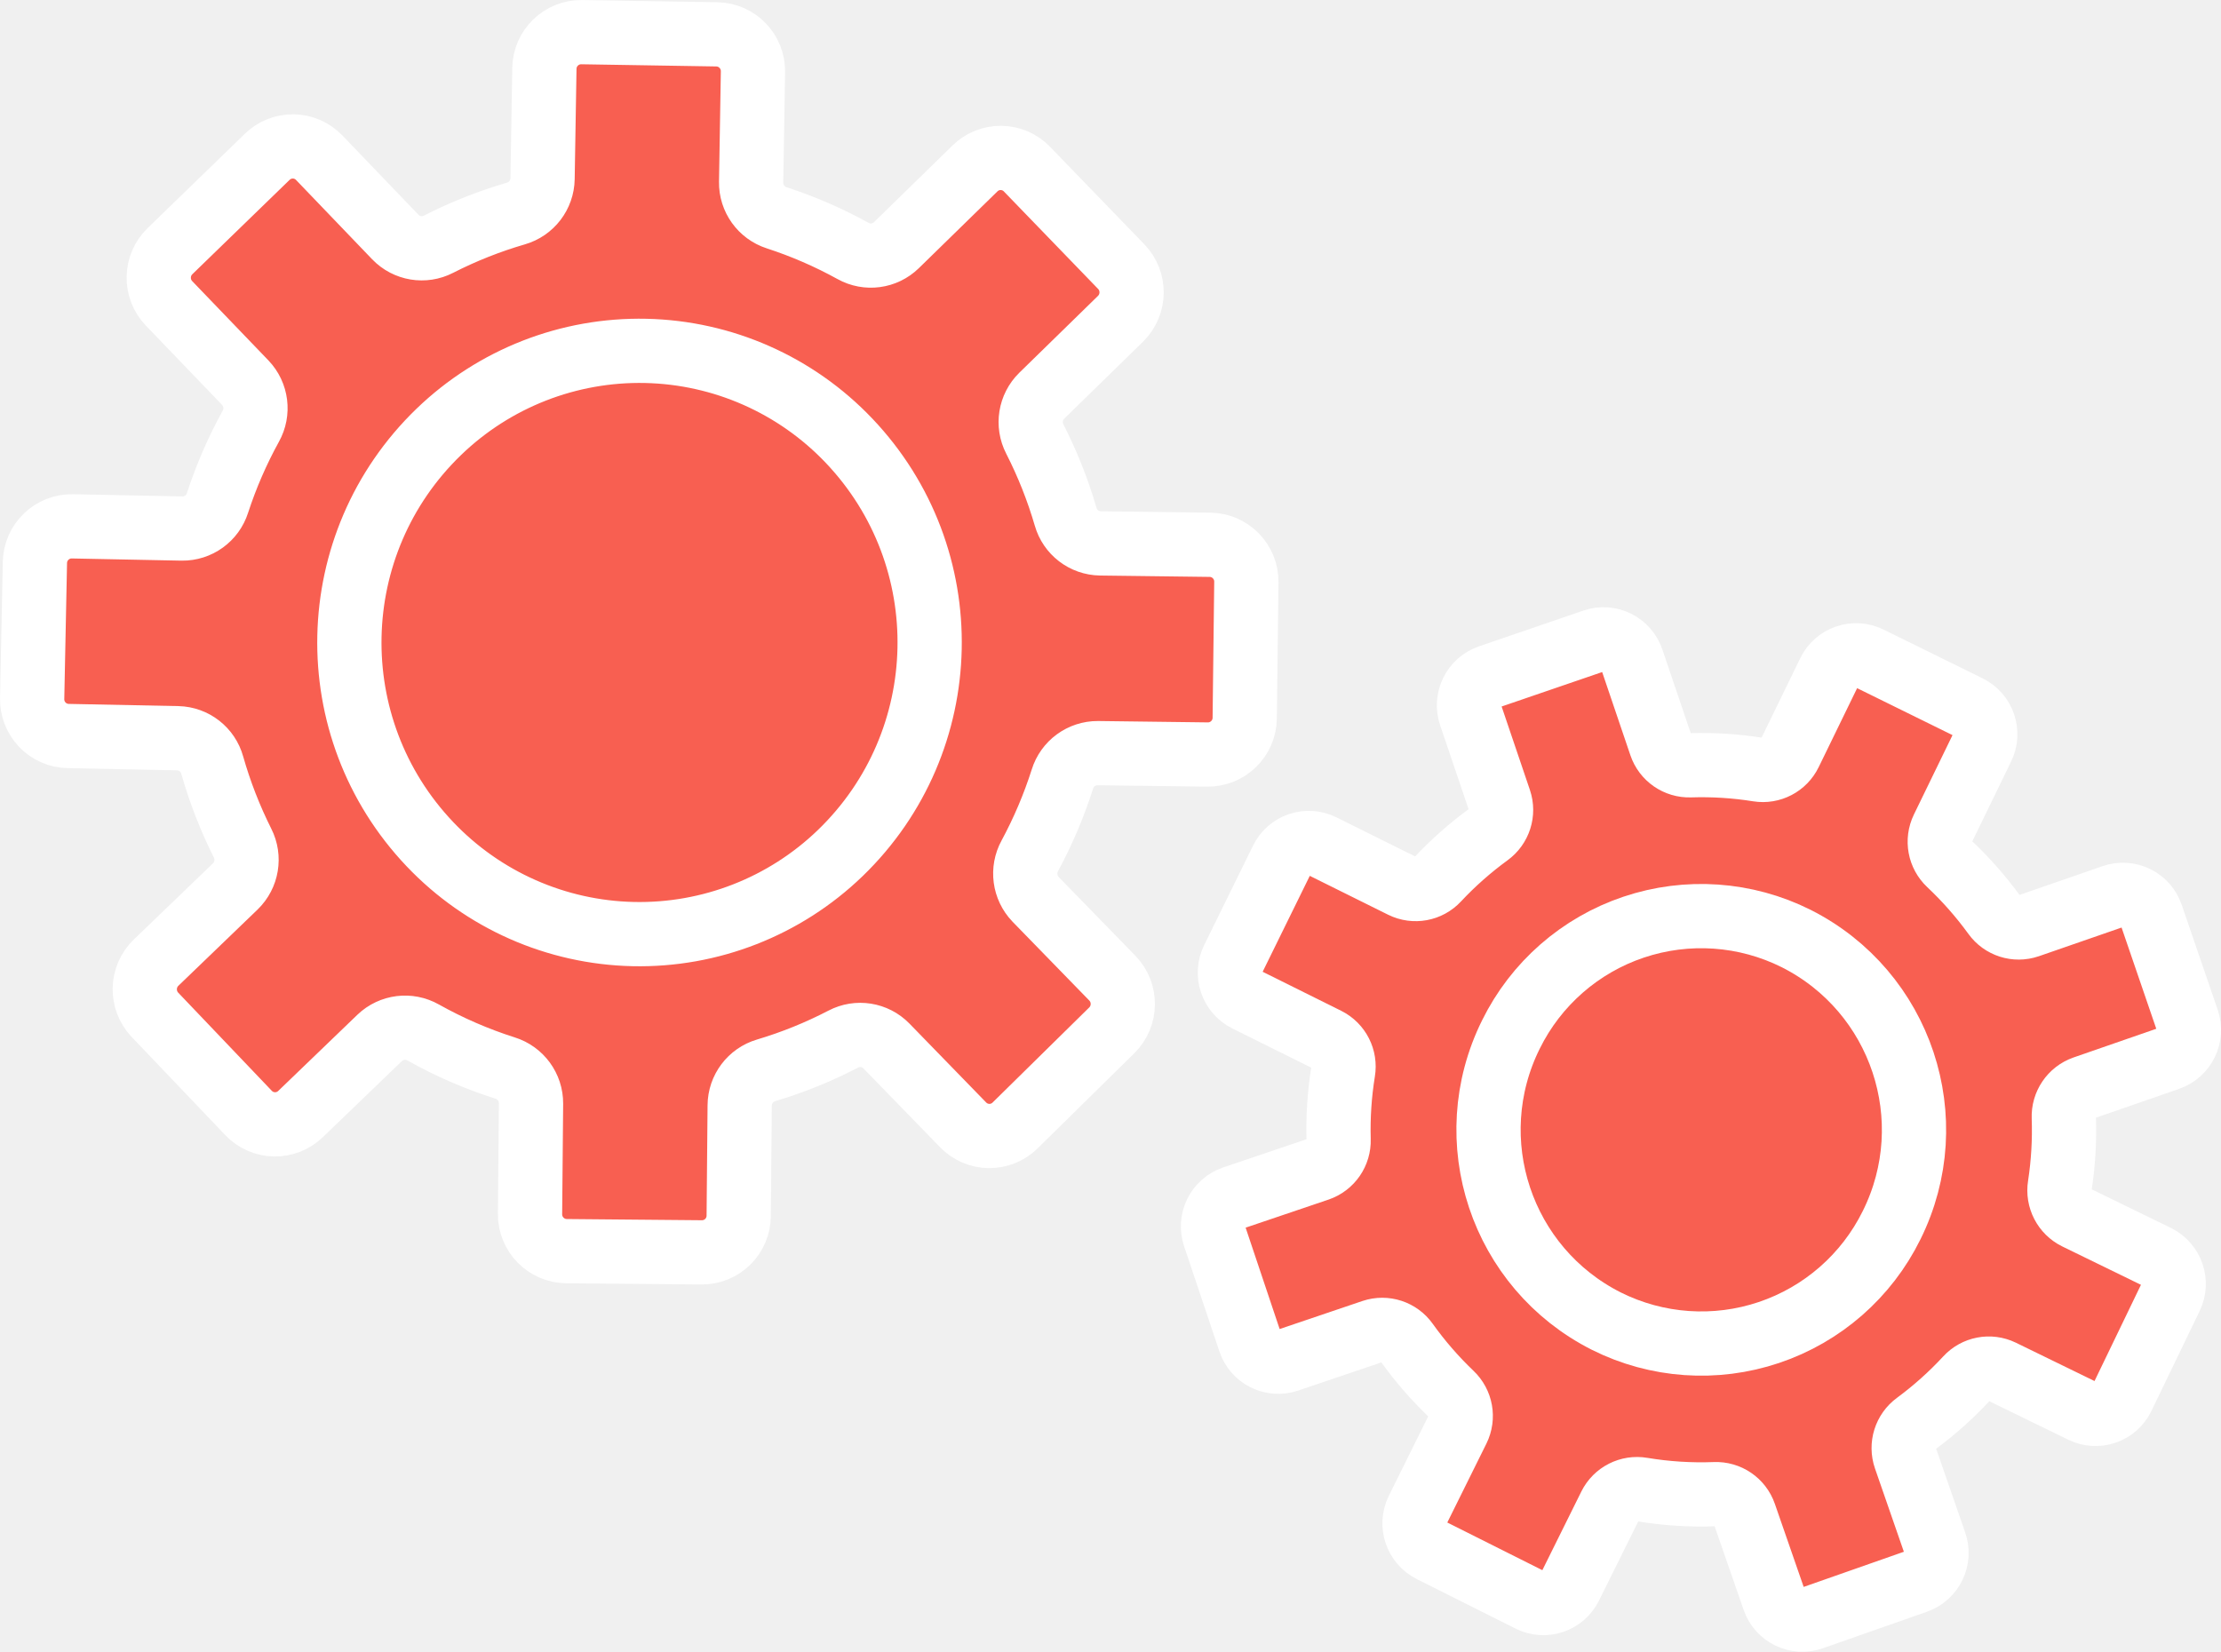
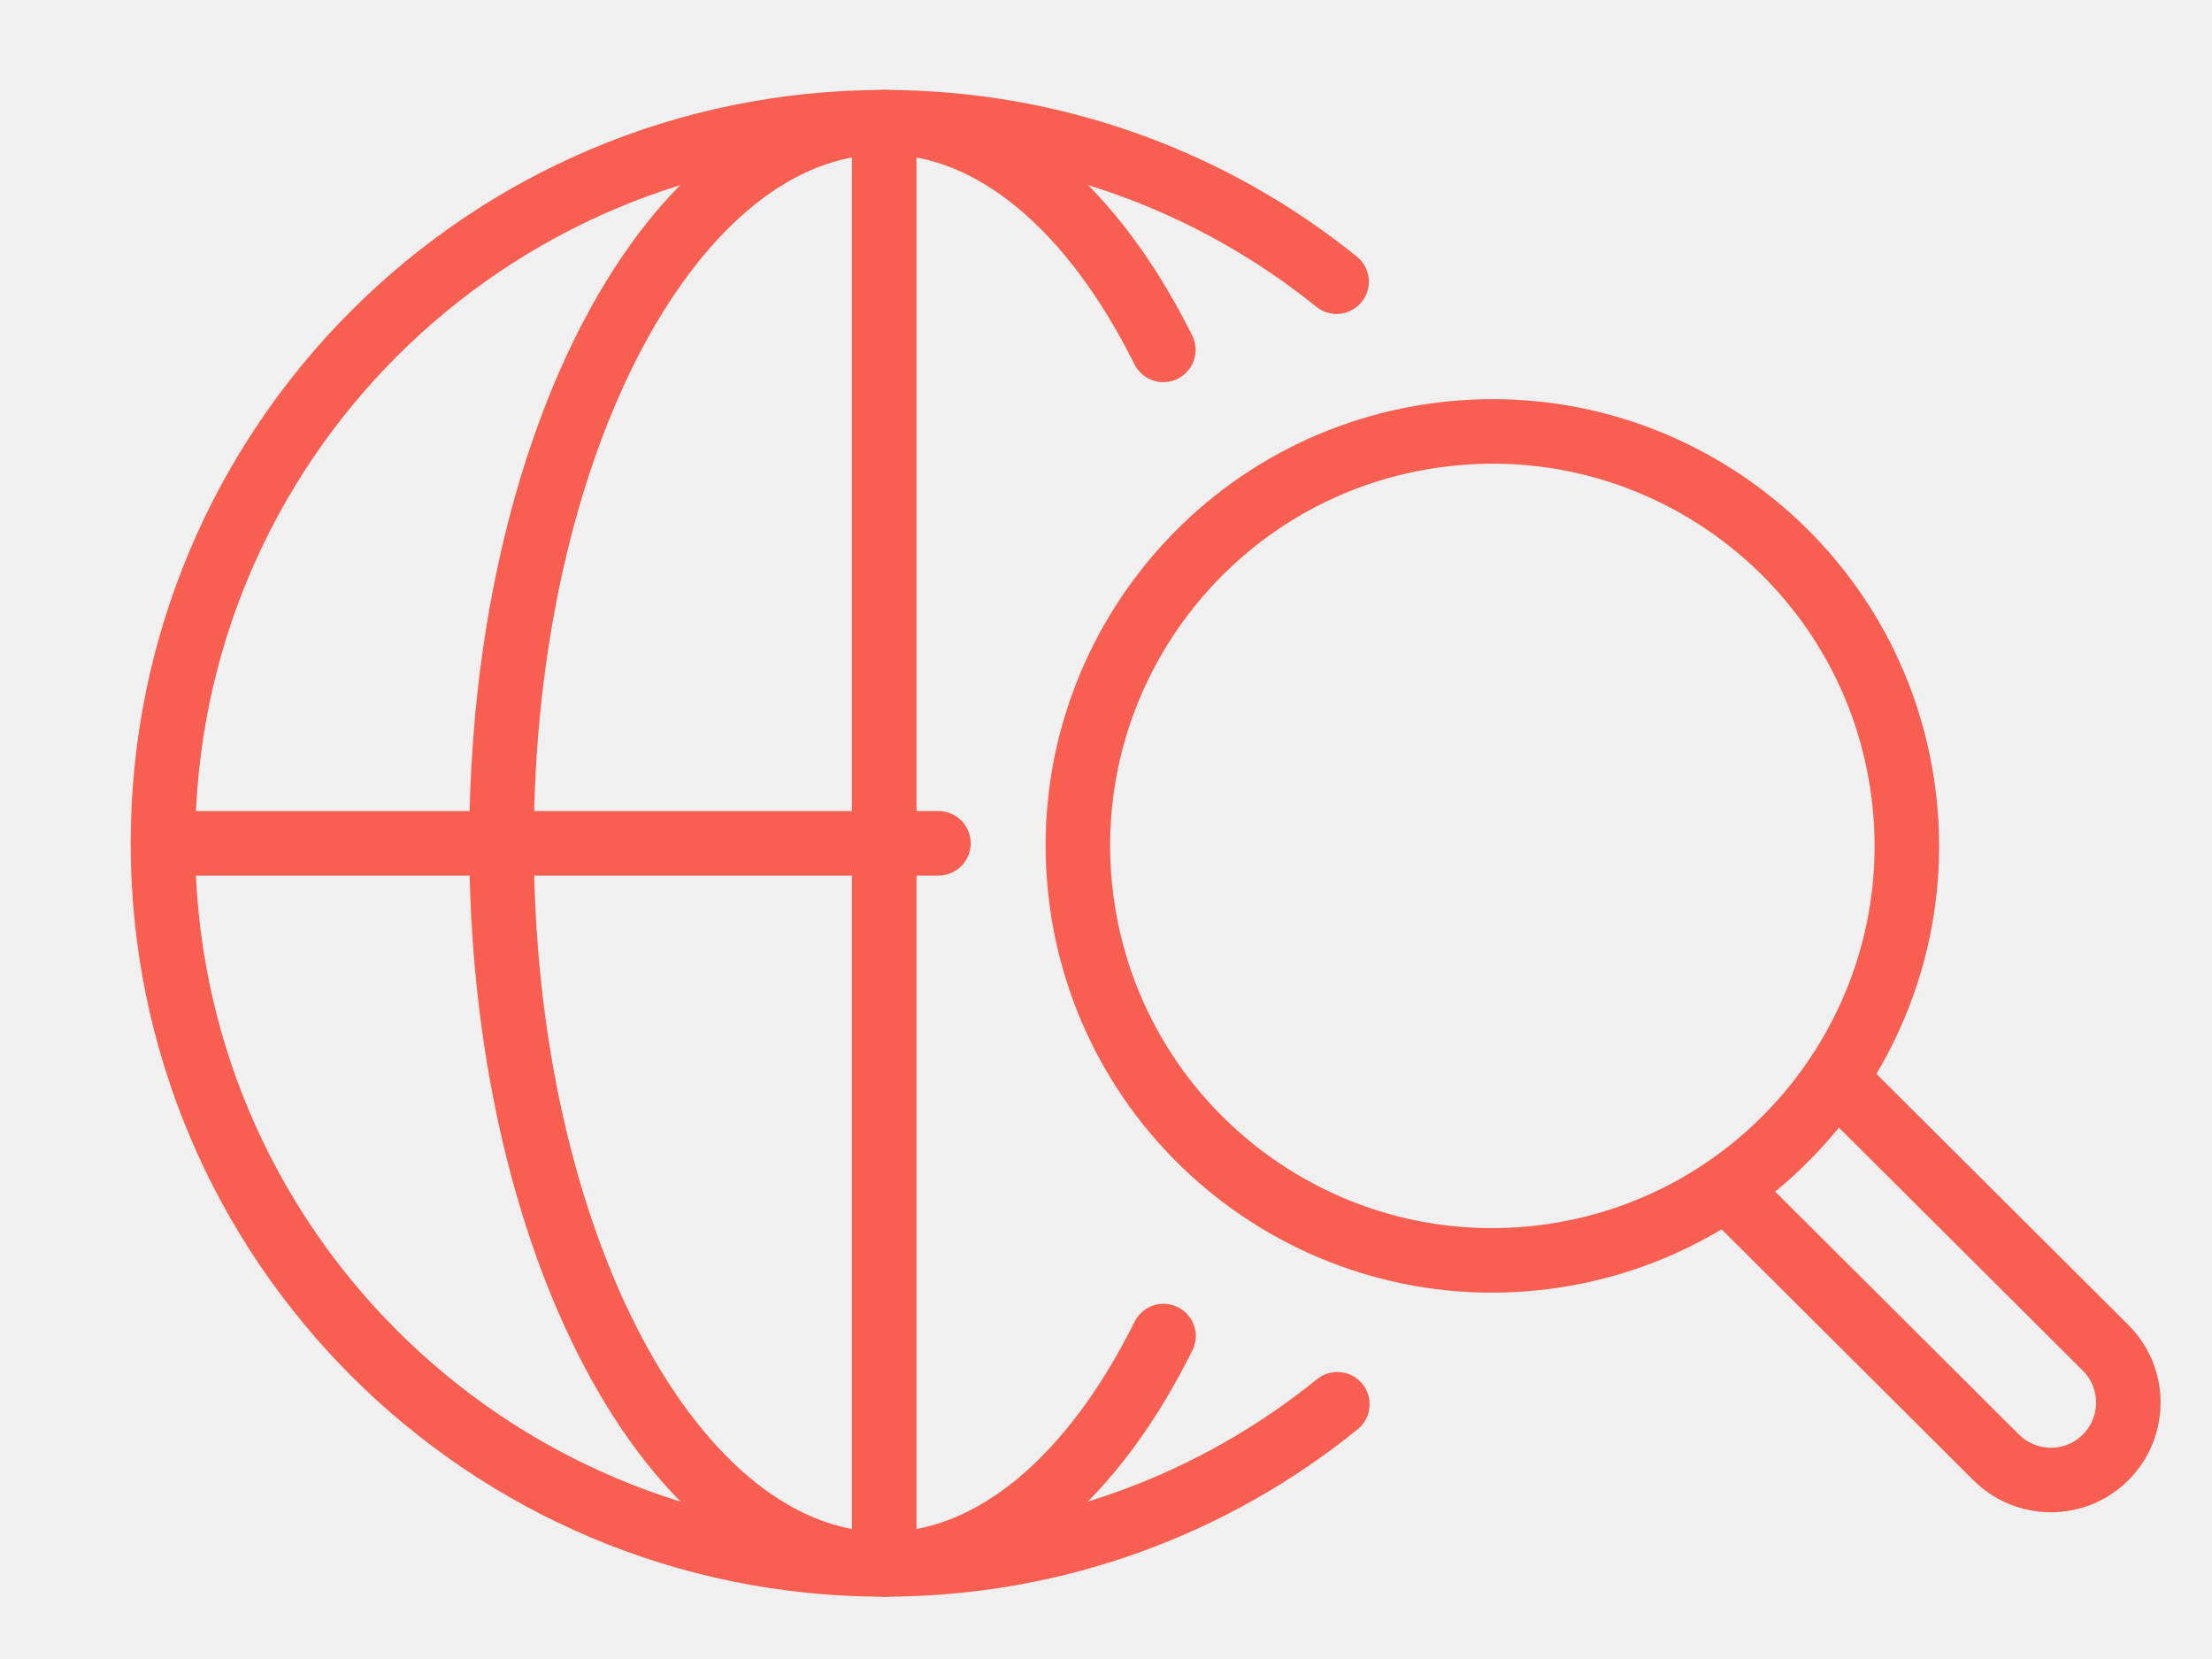
- <svg xmlns="http://www.w3.org/2000/svg" width="120.981" height="90">
+ <svg xmlns="http://www.w3.org/2000/svg" id="a" width="120" height="90" viewBox="0 0 120 90">
  <defs>
-     <clipPath id="a">
-       <path fill="#f85f51" stroke="rgba(0,0,0,0)" d="M0 0h120.981v90H0z" />
-     </clipPath>
+     <style>.b{fill:none;stroke:#f85f51;stroke-linecap:round;stroke-miterlimit:10;stroke-width:3.5px;}</style>
  </defs>
-   <g clip-path="url(#a)" fill="#f85f51" stroke="#fff" stroke-linecap="round" stroke-miterlimit="10" stroke-width="3.5">
-     <path d="M60.558 56.14l-5.264 5.181a1.992 1.992 0 01-2.829-.031l-4.181-4.3a1.992 1.992 0 00-2.351-.373 23.929 23.929 0 01-4.2 1.7 2.009 2.009 0 00-1.441 1.915l-.054 6.01a2 2 0 01-2.018 1.993l-7.366-.066a2.006 2.006 0 01-1.982-2.03l.054-6.01a2.016 2.016 0 00-1.413-1.937 23.979 23.979 0 01-4.463-1.937 2 2 0 00-2.368.294l-4.314 4.153a1.992 1.992 0 01-2.828-.061l-5.1-5.349a2.019 2.019 0 01.062-2.841l4.316-4.156a2.018 2.018 0 00.394-2.36 24.324 24.324 0 01-1.651-4.246 2 2 0 00-1.877-1.467l-5.972-.12a2 2 0 01-1.96-2.05l.15-7.403a2.005 2.005 0 012.039-1.971l5.974.119a2 2 0 001.933-1.395 24.268 24.268 0 011.813-4.178 2.017 2.017 0 00-.3-2.373l-4.153-4.322a2.019 2.019 0 01.051-2.844l5.3-5.143a1.993 1.993 0 012.829.051l4.149 4.325a1.993 1.993 0 002.349.389 23.979 23.979 0 014.216-1.673 2.01 2.01 0 001.452-1.9l.1-6.006a2.005 2.005 0 012.029-1.976l7.365.119a2.006 2.006 0 011.967 2.044l-.1 6.009a2.011 2.011 0 001.391 1.943 23.934 23.934 0 014.162 1.807 1.992 1.992 0 002.359-.314l4.285-4.186a1.992 1.992 0 012.828.04l5.134 5.312a2.02 2.02 0 01-.04 2.845l-4.287 4.188a2.018 2.018 0 00-.379 2.363 24.229 24.229 0 011.68 4.233 2 2 0 001.891 1.453l5.976.075a2.005 2.005 0 011.975 2.036l-.088 7.405a2.006 2.006 0 01-2.026 1.986l-5.974-.075a2.01 2.01 0 00-1.933 1.418 24.3 24.3 0 01-1.771 4.17 2.028 2.028 0 00.314 2.379l4.177 4.291a2.019 2.019 0 01-.031 2.847z" />
-     <path d="M45.768 46.482a15.954 15.954 0 00.481-22.469 15.745 15.745 0 00-22.347-.483 15.954 15.954 0 00-.48 22.469 15.744 15.744 0 0022.346.483zm72.474 24.188l-2.625 5.442a1.629 1.629 0 01-2.183.761l-4.392-2.142a1.627 1.627 0 00-1.909.365 19.678 19.678 0 01-2.765 2.475 1.648 1.648 0 00-.582 1.865l1.607 4.634a1.644 1.644 0 01-1 2.092l-5.68 1.993a1.632 1.632 0 01-2.08-1.01l-1.608-4.635a1.636 1.636 0 00-1.617-1.1 19.537 19.537 0 01-3.961-.252 1.636 1.636 0 00-1.74.883l-2.177 4.393a1.628 1.628 0 01-2.19.737l-5.384-2.7a1.646 1.646 0 01-.734-2.2l2.177-4.393a1.647 1.647 0 00-.343-1.923 19.747 19.747 0 01-2.434-2.806 1.629 1.629 0 00-1.848-.606l-4.623 1.566a1.632 1.632 0 01-2.07-1.032l-1.923-5.733a1.644 1.644 0 011.026-2.076l4.624-1.566a1.642 1.642 0 001.108-1.607 19.829 19.829 0 01.247-3.715 1.641 1.641 0 00-.879-1.736l-4.38-2.177a1.646 1.646 0 01-.741-2.2l2.664-5.423a1.629 1.629 0 012.188-.745l4.377 2.173a1.626 1.626 0 001.912-.351 19.675 19.675 0 012.78-2.459 1.646 1.646 0 00.595-1.86l-1.574-4.643a1.645 1.645 0 011.019-2.085l5.694-1.951a1.631 1.631 0 012.074 1.021l1.575 4.645a1.633 1.633 0 001.6 1.108 19.453 19.453 0 013.7.234 1.63 1.63 0 001.726-.9l2.145-4.407a1.631 1.631 0 012.186-.753l5.4 2.659a1.646 1.646 0 01.749 2.2l-2.146 4.414a1.647 1.647 0 00.356 1.921 19.811 19.811 0 012.453 2.788 1.629 1.629 0 001.852.593l4.614-1.6a1.632 1.632 0 012.082 1.018l1.96 5.718a1.646 1.646 0 01-1.012 2.089l-4.613 1.6a1.651 1.651 0 00-1.1 1.626 19.865 19.865 0 01-.217 3.7 1.651 1.651 0 00.9 1.743l4.388 2.14a1.647 1.647 0 01.752 2.19z" />
-     <path d="M103.038 66.756a11.678 11.678 0 00-5.2-15.621 11.555 11.555 0 00-15.535 5.228 11.678 11.678 0 005.2 15.621 11.556 11.556 0 0015.535-5.228z" />
+   <g>
+     <path class="b" d="M72.55,76.18c-6.72,5.44-15.27,8.69-24.59,8.69-21.6,0-39.12-17.51-39.12-39.12S26.36,6.63,47.97,6.63c9.29,0,17.83,3.24,24.54,8.65" />
+     <path class="b" d="M63.12,72.48c-3.79,7.62-9.18,12.38-15.15,12.38-11.46,0-20.76-17.51-20.76-39.12S36.5,6.63,47.97,6.63c5.97,0,11.35,4.75,15.14,12.35" />
+     <line class="b" x1="47.97" y1="6.63" x2="47.97" y2="84.87" />
+     <line class="b" x1="8.85" y1="45.75" x2="50.91" y2="45.75" />
+   </g>
+   <g>
+     <path class="b" d="M103.27,43.09c1.54,12.32-7.2,23.56-19.52,25.11-12.32,1.54-23.56-7.2-25.1-19.52-1.54-12.32,7.2-23.56,19.52-25.1,12.32-1.54,23.56,7.2,25.1,19.52Z" />
+     <path class="b" d="M93.94,64.76l14.35,14.3c1.64,1.64,4.31,1.64,5.94,0h0c1.64-1.64,1.64-4.31,0-5.94l-14.35-14.3" />
  </g>
</svg>
